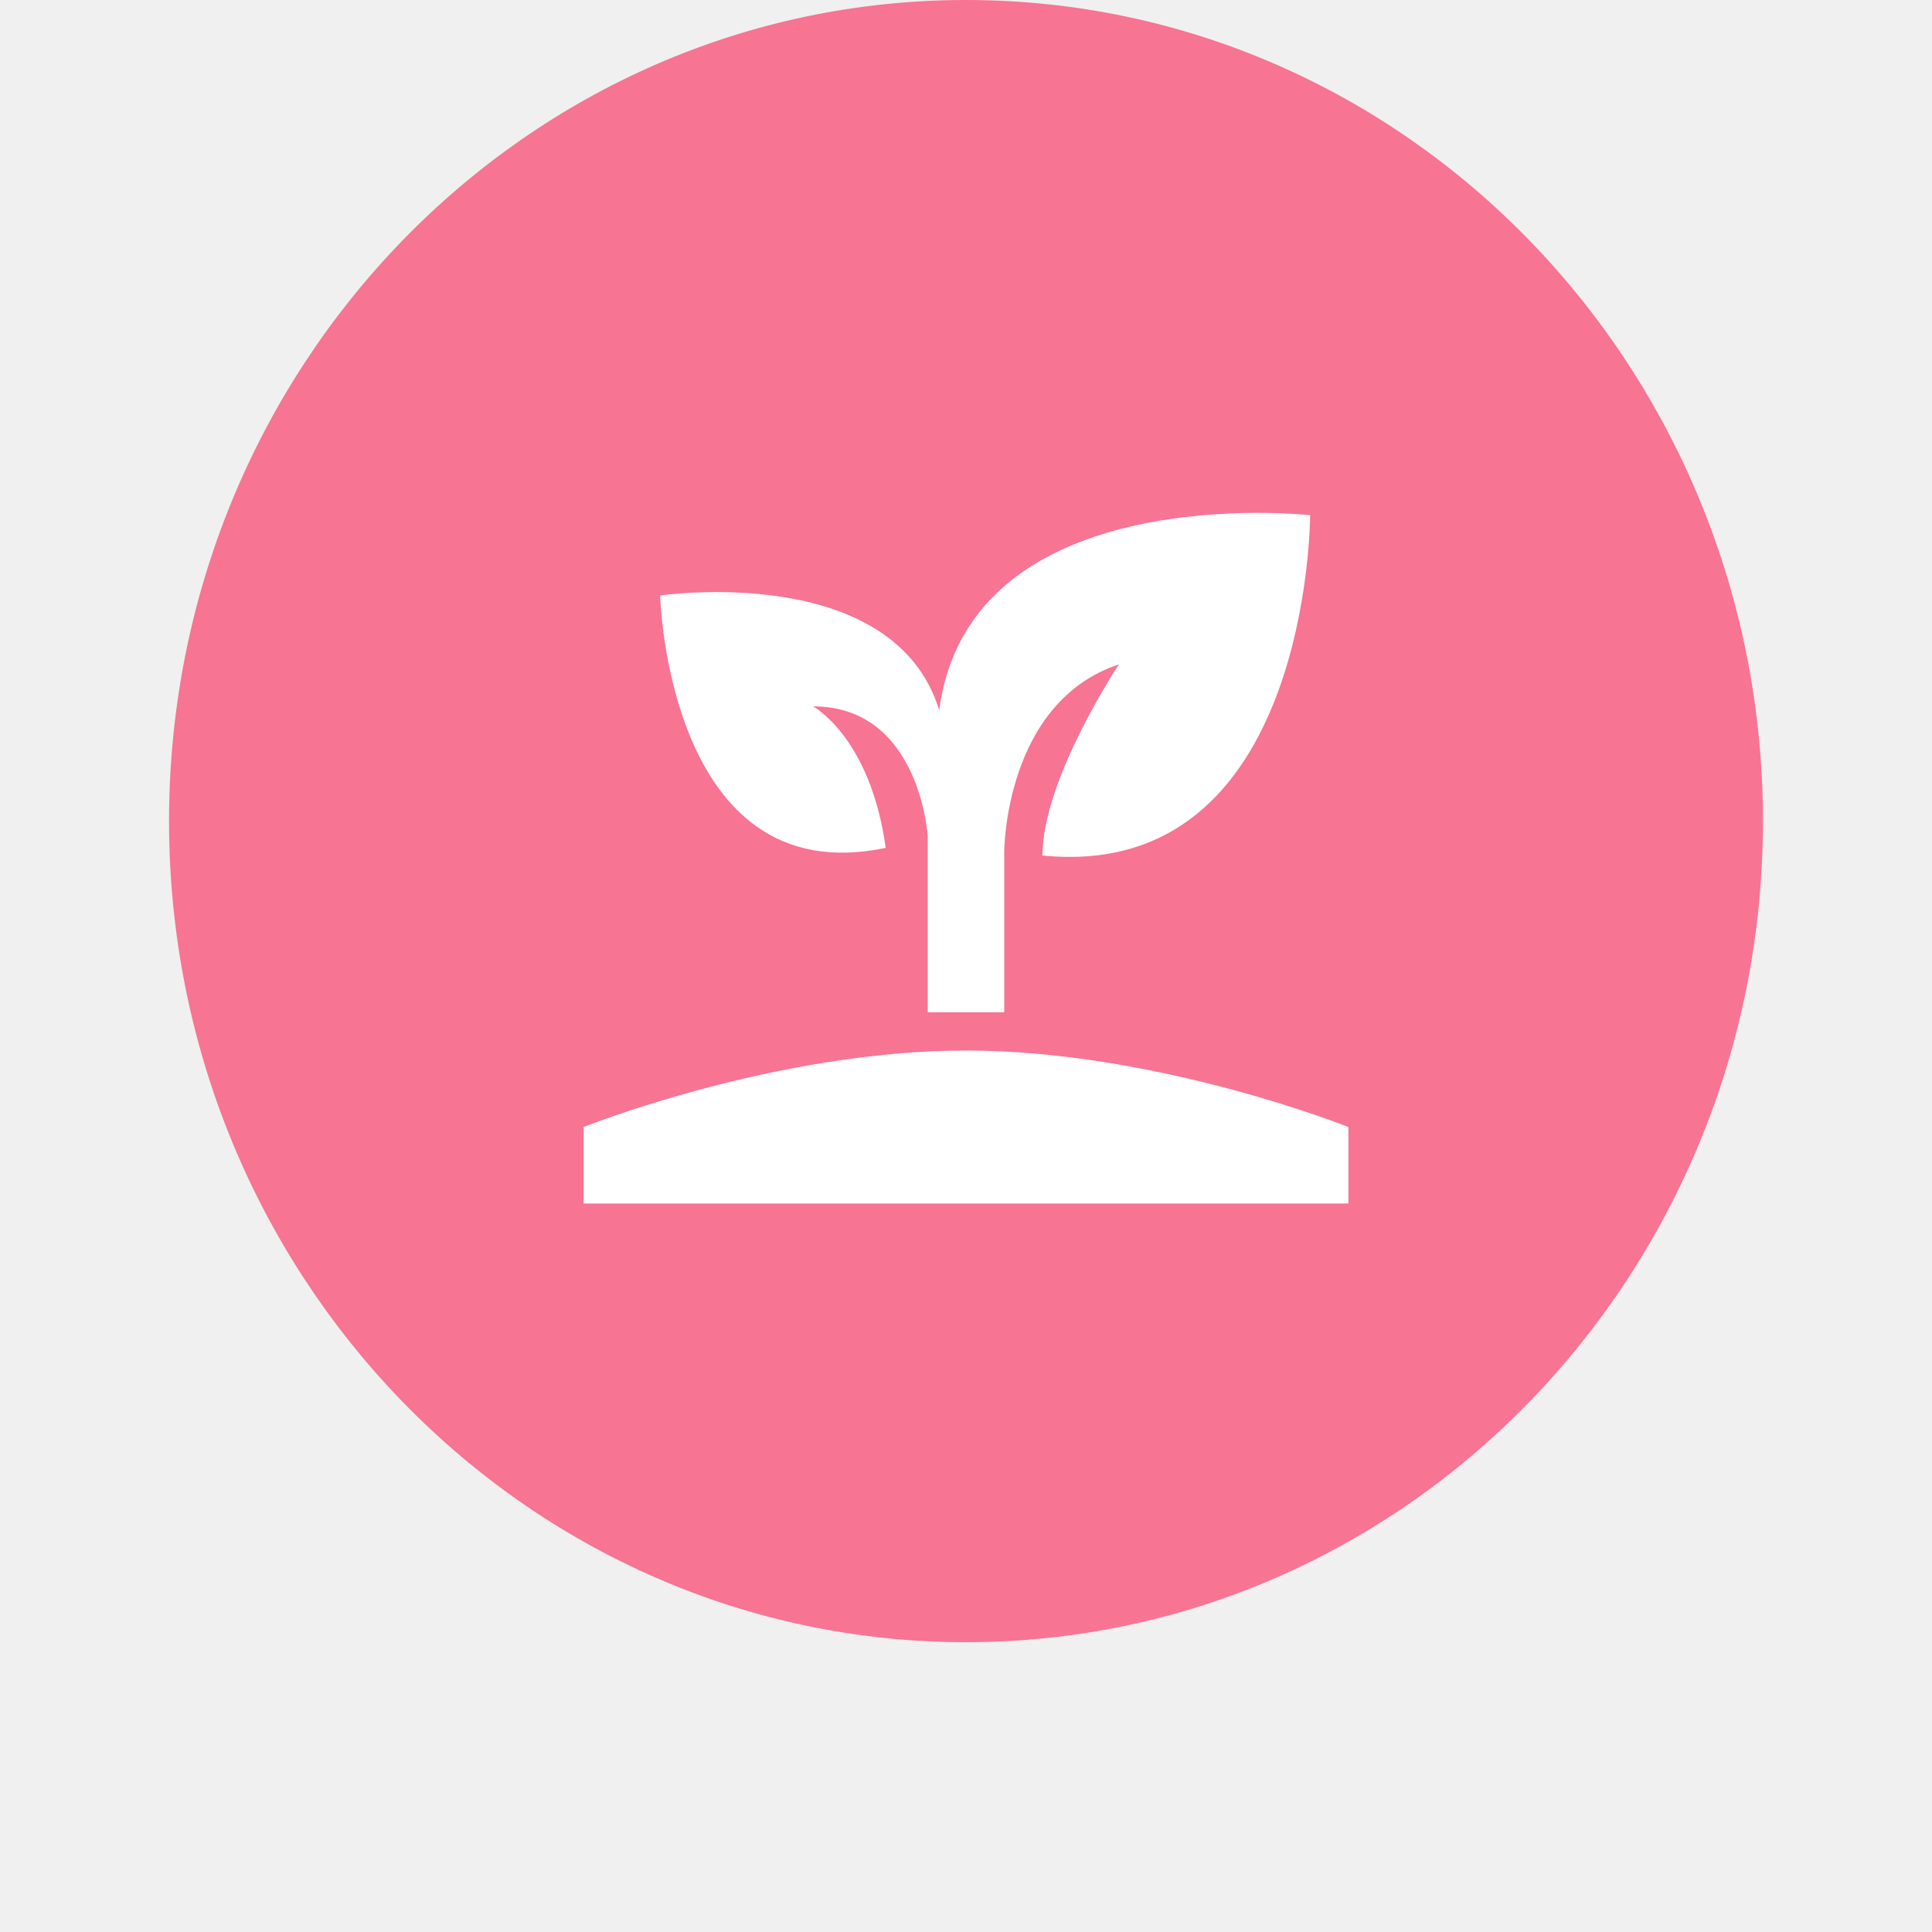
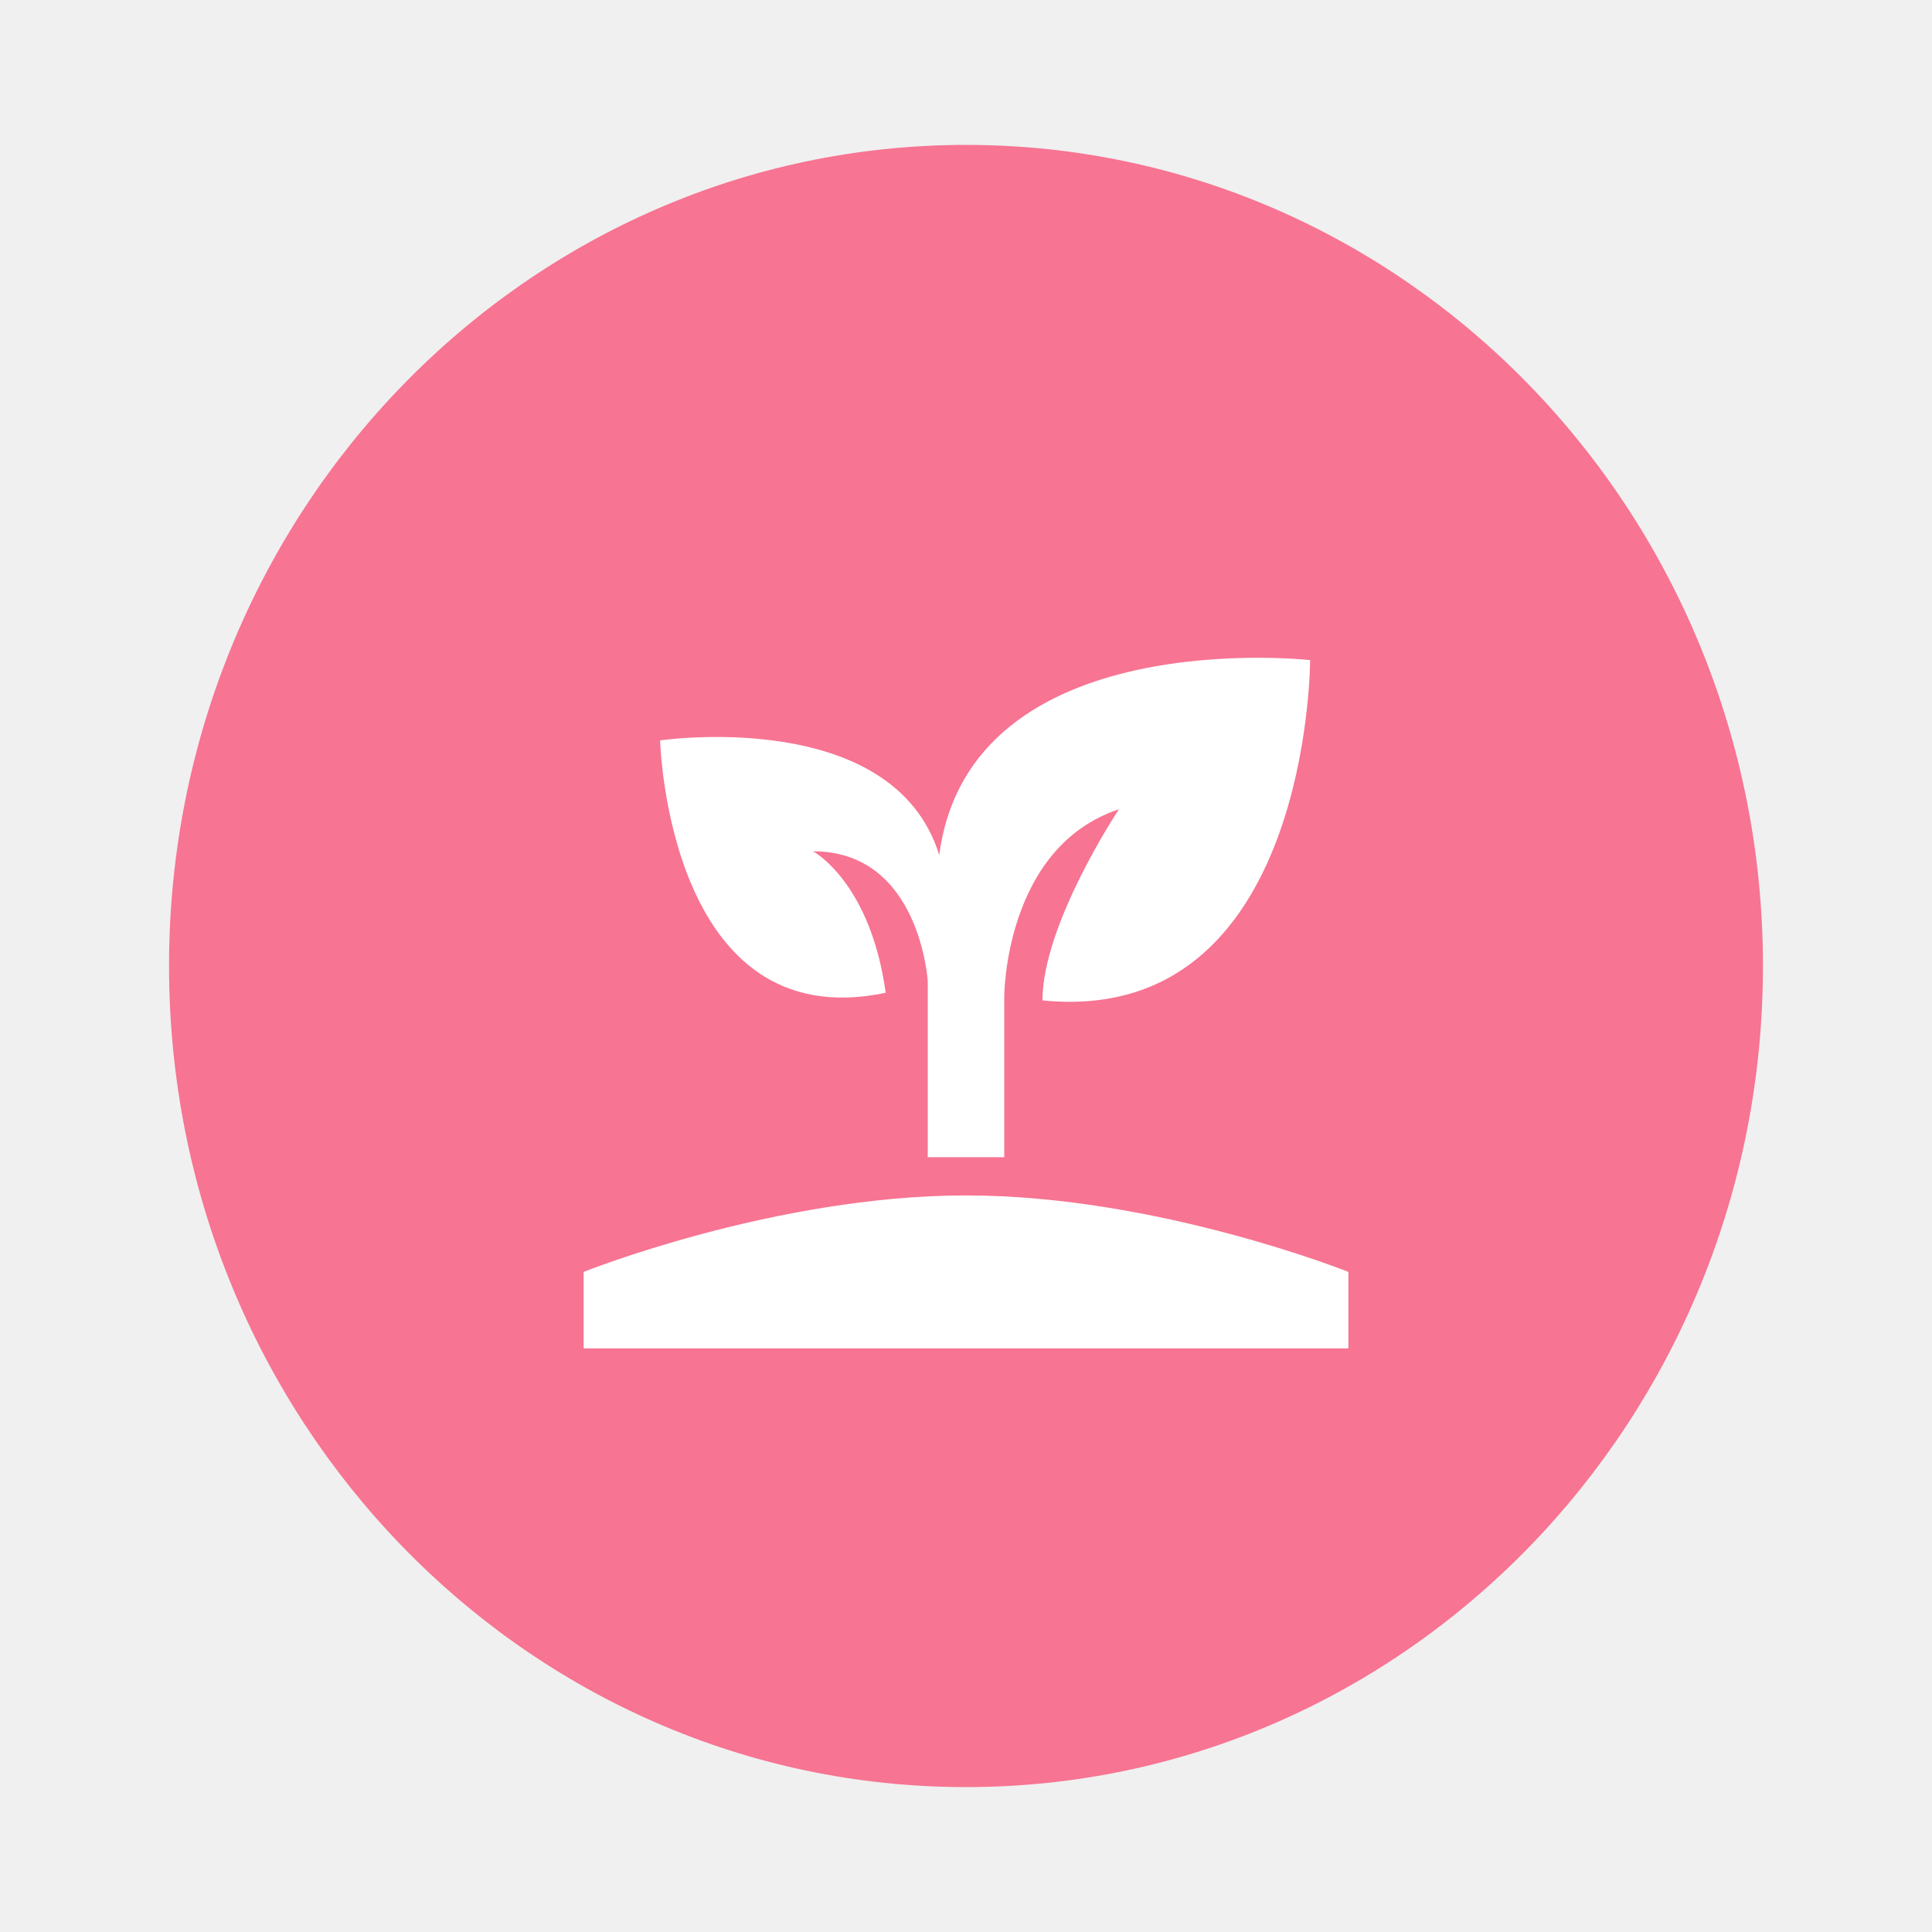
- <svg xmlns="http://www.w3.org/2000/svg" viewBox="0 0 80 80">
+ <svg xmlns="http://www.w3.org/2000/svg" viewBox="0 -6 80 80">
  <g opacity="1">
    <path fill="none" d="M0 0 L80 0 L80 80 L0 80 L0 0 Z" />
    <g opacity="1" transform="matrix(1,0,0,1,7,0)">
      <path fill="#f77492" d="M66 34 C66 52.778 51.225 68 33 68 C14.775 68 0 52.778 0 34 C0 15.222 14.775 0 33 0 C51.225 0 66 15.222 66 34 Z" />
    </g>
    <g opacity="1" transform="matrix(1,0,0,1,21,15)">
      <path fill="none" d="M0 0 L38 0 L38 38 L0 38 L0 0 Z" />
      <g opacity="1" transform="matrix(1,0,0,1,3.166667,6.236804)">
        <path fill="#ffffff" d="M0 28.597 L0 25.43 C0 25.43 7.917 22.263 15.833 22.263 C23.75 22.263 31.667 25.43 31.667 25.43 L31.667 28.597 L0 28.597 Z M14.725 8.172 C12.825 1.997 3.167 3.422 3.167 3.422 C3.167 3.422 3.483 15.772 12.508 13.872 C11.875 9.28 9.5 8.013 9.5 8.013 C13.933 8.013 14.25 13.397 14.25 13.397 L14.25 20.68 L17.417 20.68 L17.417 14.03 C17.417 14.03 17.417 7.855 22.167 6.272 C22.167 6.272 19 11.022 19 14.188 C30.083 15.297 30.083 0.097 30.083 0.097 C30.083 0.097 15.992 -1.487 14.725 8.172 Z" />
      </g>
    </g>
  </g>
</svg>
